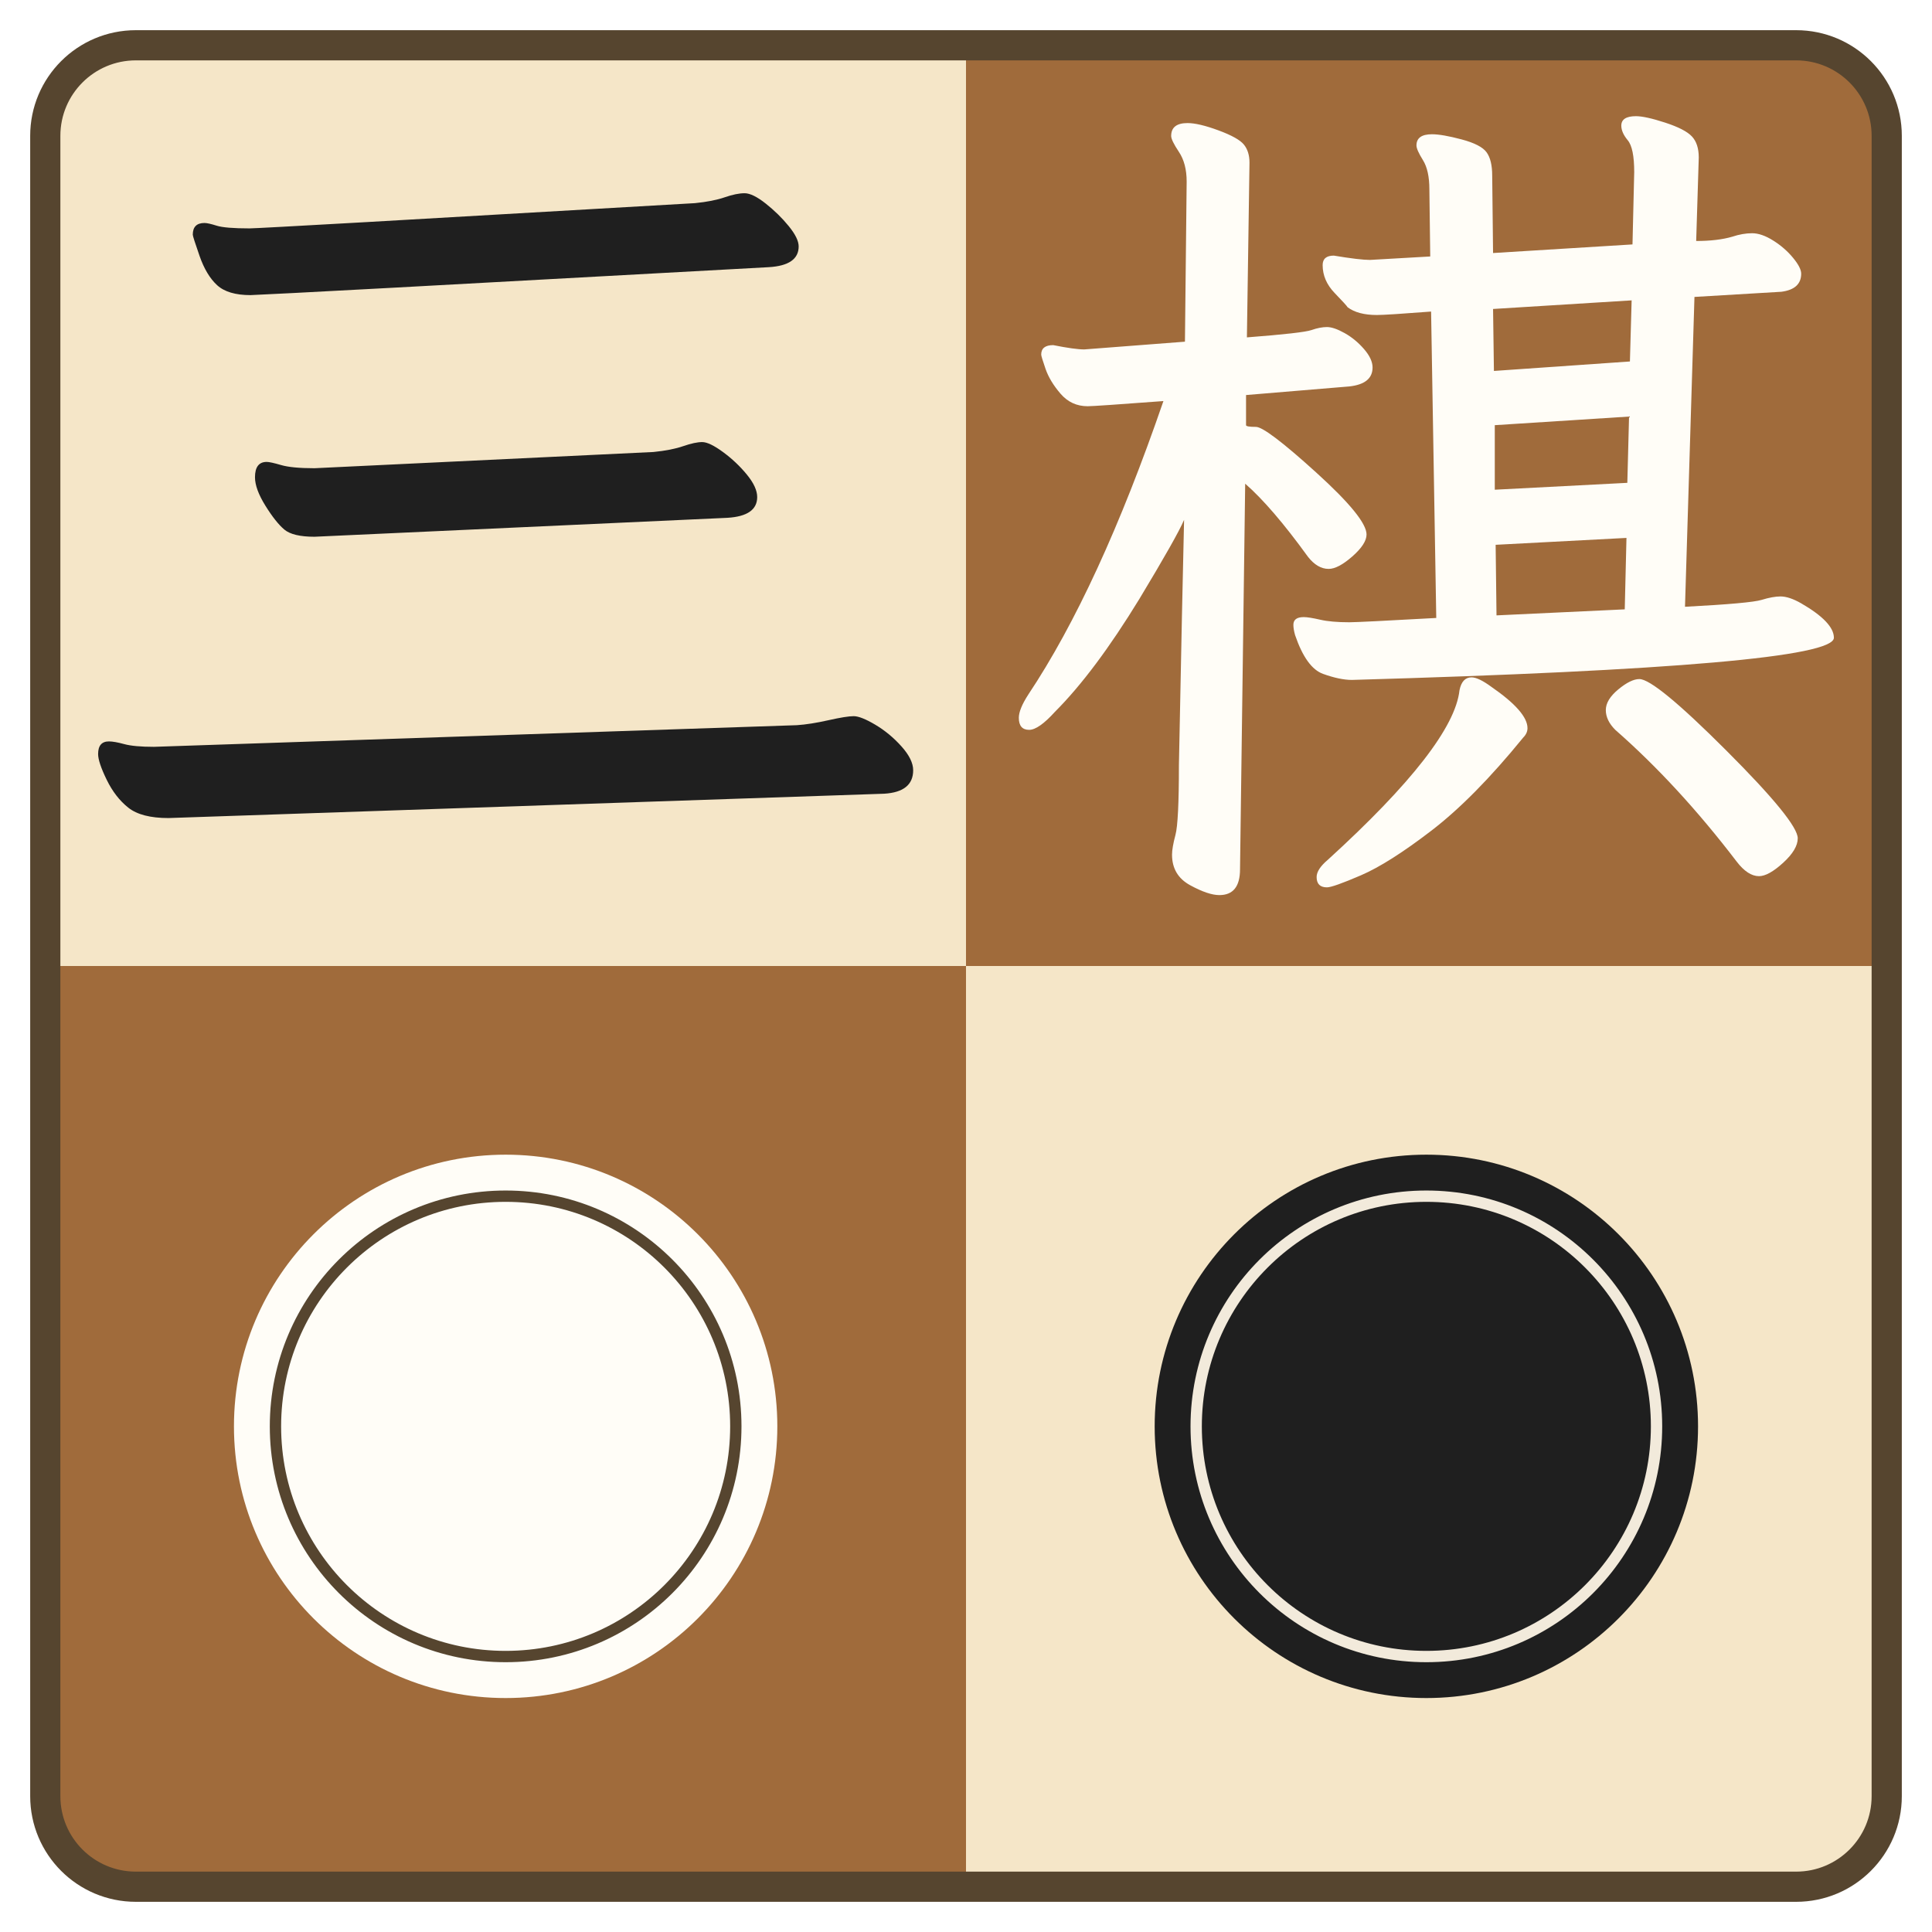
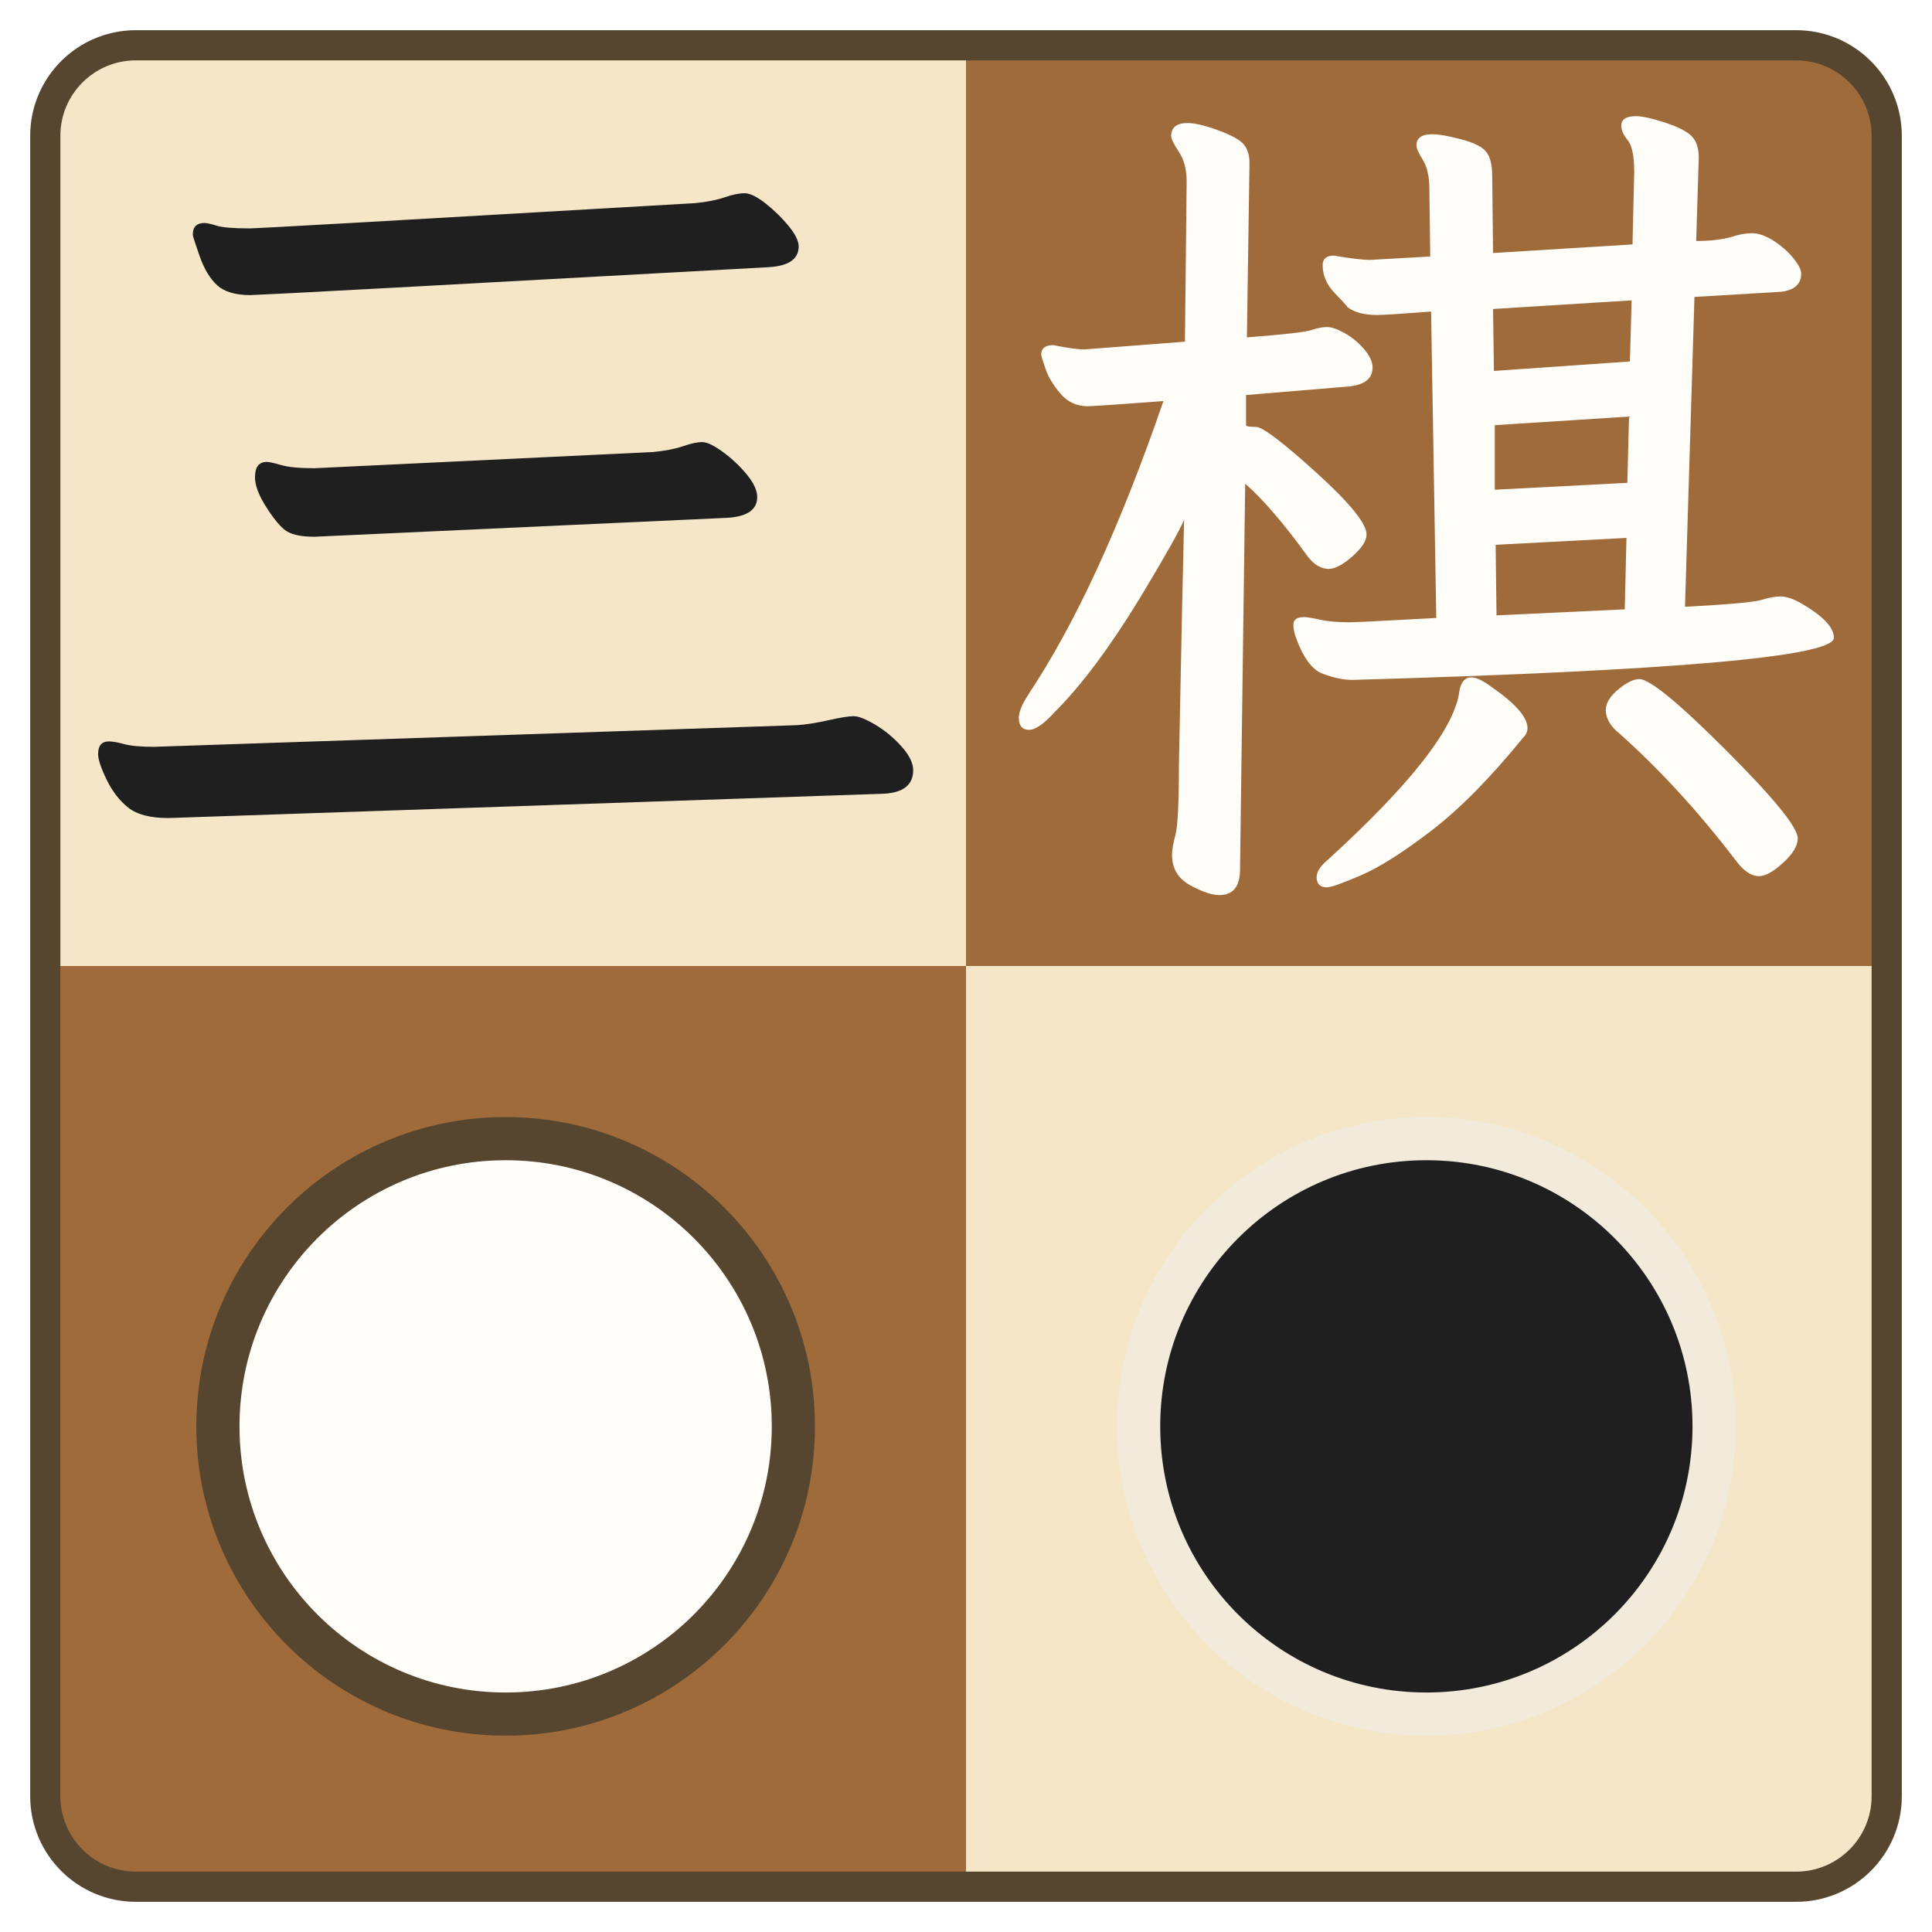
<svg xmlns="http://www.w3.org/2000/svg" viewBox="0 0 512 512">
  <defs>
    <clipPath id="board">
      <rect x="12" y="12" width="488" height="488" rx="24" />
    </clipPath>
  </defs>
  <g clip-path="url(#board)">
    <path fill="#f5e6c8" d="M12 12h488v488H12z" />
    <path fill="#a06b3b" d="M256 12h244v244H256zM12 256h244v244H12z" />
    <path fill="#1f1f1f" transform="translate(13.57522 218.7035) scale(0.2389381 -0.2389381)" d="M221 588Q196 588 184.0 599.0Q172 610 164.5 631.5Q157 653 157 655Q157 668 170 668Q174 668 183.5 665.0Q193 662 220 662Q233 662 714 690Q734 692 747.0 696.5Q760 701 769.0 701.0Q778 701 792.5 689.5Q807 678 818.0 664.5Q829 651 829 642Q829 621 796 619Q252 589 221 588ZM292 320Q268 320 258.5 328.0Q249 336 237.5 354.5Q226 373 226 386Q226 403 239 403Q243 403 255.0 399.5Q267 396 292 396L668 414Q688 416 701.0 420.5Q714 425 722.0 425.0Q730 425 745.0 414.0Q760 403 771.5 389.0Q783 375 783 364Q783 343 750 341ZM130 8Q100 8 85.5 19.5Q71 31 61.5 50.5Q52 70 52 79Q52 93 64 93Q70 93 81.0 90.0Q92 87 114 87L827 111Q842 112 862.0 116.5Q882 121 890.0 121.0Q898 121 914.0 111.5Q930 102 943.0 87.5Q956 73 956 61Q956 37 924 35Z" />
    <path fill="#fffdf7" transform="translate(264.0697 213.9451) scale(0.2280887 -0.2280887)" d="M413 148Q399 148 379.5 155.0Q360 162 347 200Q345 207 345 212Q345 221 357 221Q363 221 376.0 218.0Q389 215 410 215Q421 215 511 220L505 576Q453 572 442 572Q420 572 408 581Q407 583 393.0 597.5Q379 612 379 630Q379 641 392 641Q422 636 434 636L504 640L503 718Q503 740 495.5 752.0Q488 764 488 769Q488 782 506 782Q518 782 540.5 776.0Q563 770 569.5 761.0Q576 752 576 734L577 644L739 654L741 738Q741 766 733.5 775.0Q726 784 726 792Q726 803 743 803Q754 803 777.0 795.5Q800 788 808.0 779.5Q816 771 816 755L813 658Q838 658 855 663Q867 667 878.0 667.0Q889 667 902.5 658.5Q916 650 925.5 638.5Q935 627 935 620Q935 602 912 599L811 593L800 233Q876 237 889.0 241.0Q902 245 911 245Q921 245 935 237Q973 215 973 197Q973 164 413 148ZM259 -102Q246 -102 225.0 -90.5Q204 -79 204 -55Q204 -47 208.0 -32.0Q212 -17 212 49Q216 252 218 334Q210 315 166 242Q114 157 68 111Q49 90 38 90Q26 90 26 104Q26 114 37 131Q119 254 194 472Q114 466 106 466Q87 466 74.5 480.5Q62 495 57.0 509.5Q52 524 52 526Q52 537 66 537Q91 532 102 532L219 541L221 727Q221 748 212.0 761.5Q203 775 203 780Q203 795 222 795Q235 795 258.0 786.5Q281 778 287.5 770.0Q294 762 294 749L291 546Q356 551 366.0 554.5Q376 558 384.0 558.0Q392 558 404.5 551.0Q417 544 427.0 532.5Q437 521 437 511Q437 492 410 489L290 479V444Q290 442 301.5 442.0Q313 442 371.5 389.0Q430 336 430 317Q430 306 413.5 291.5Q397 277 386 277Q373 277 362 291Q320 349 289 376L283 -72Q283 -102 259 -102ZM578 507 736 518 738 589 577 579ZM579 369 733 377 735 454 579 444ZM581 223 730 230 732 313 580 305ZM384 -93Q372 -93 372 -81Q372 -72 385 -61Q531 72 538 136Q541 151 552 151Q560 151 575 140Q617 111 617 92Q617 86 612 81Q555 11 505.5 -27.0Q456 -65 423.5 -79.0Q391 -93 384 -93ZM886 -80Q873 -80 860 -63Q792 26 719 90Q708 101 708.0 113.0Q708 125 722.5 137.0Q737 149 747 149Q765 149 848.0 66.0Q931 -17 931 -36Q931 -49 914.0 -64.5Q897 -80 886 -80Z" />
-     <circle cx="134" cy="378" r="72" fill="#fffdf7" />
-     <circle cx="134" cy="378" r="61" fill="none" stroke="#56452f" stroke-width="3" />
-     <circle cx="378" cy="378" r="72" fill="#1f1f1f" />
-     <circle cx="378" cy="378" r="61" fill="none" stroke="#f2eadb" stroke-width="3" />
+     <circle cx="134" cy="378" r="76.25" fill="#fffdf7" stroke="#56452f" stroke-width="11.438" />
+     <circle cx="378" cy="378" r="76.25" fill="#1f1f1f" stroke="#f2eadb" stroke-width="11.438" />
  </g>
  <rect x="12" y="12" width="488" height="488" rx="24" fill="none" stroke="#56452f" stroke-width="8" />
</svg>
